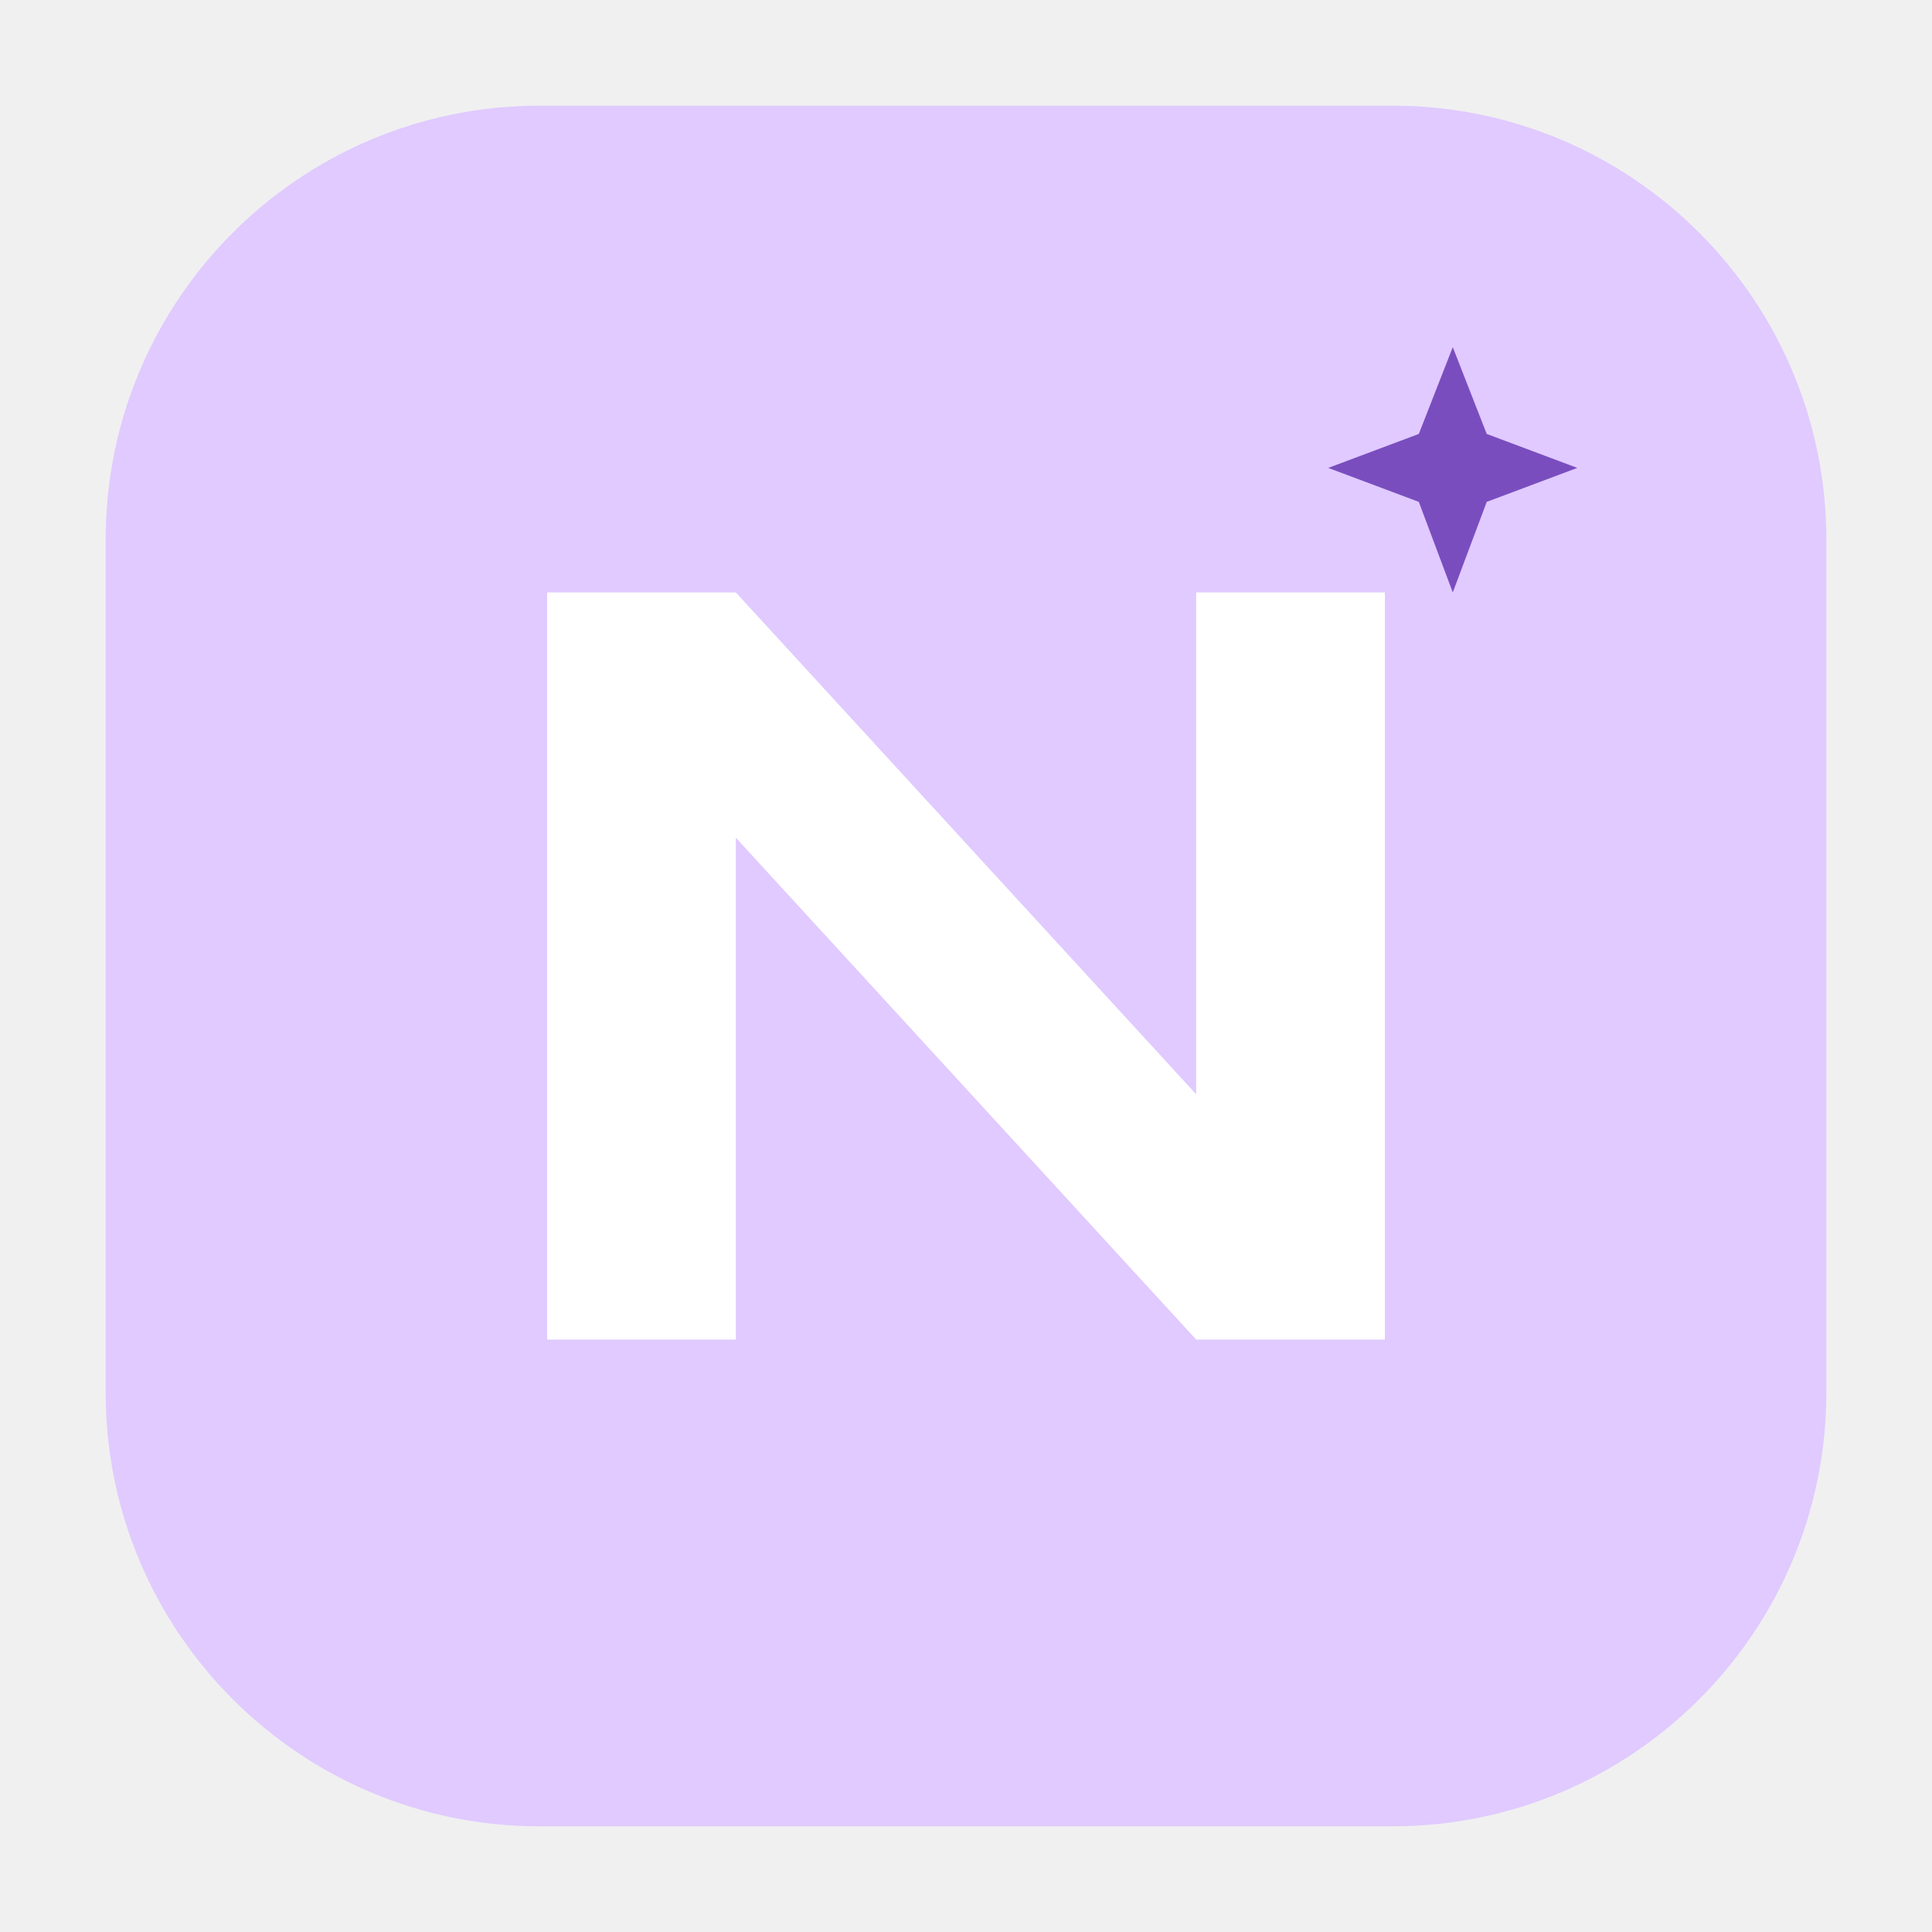
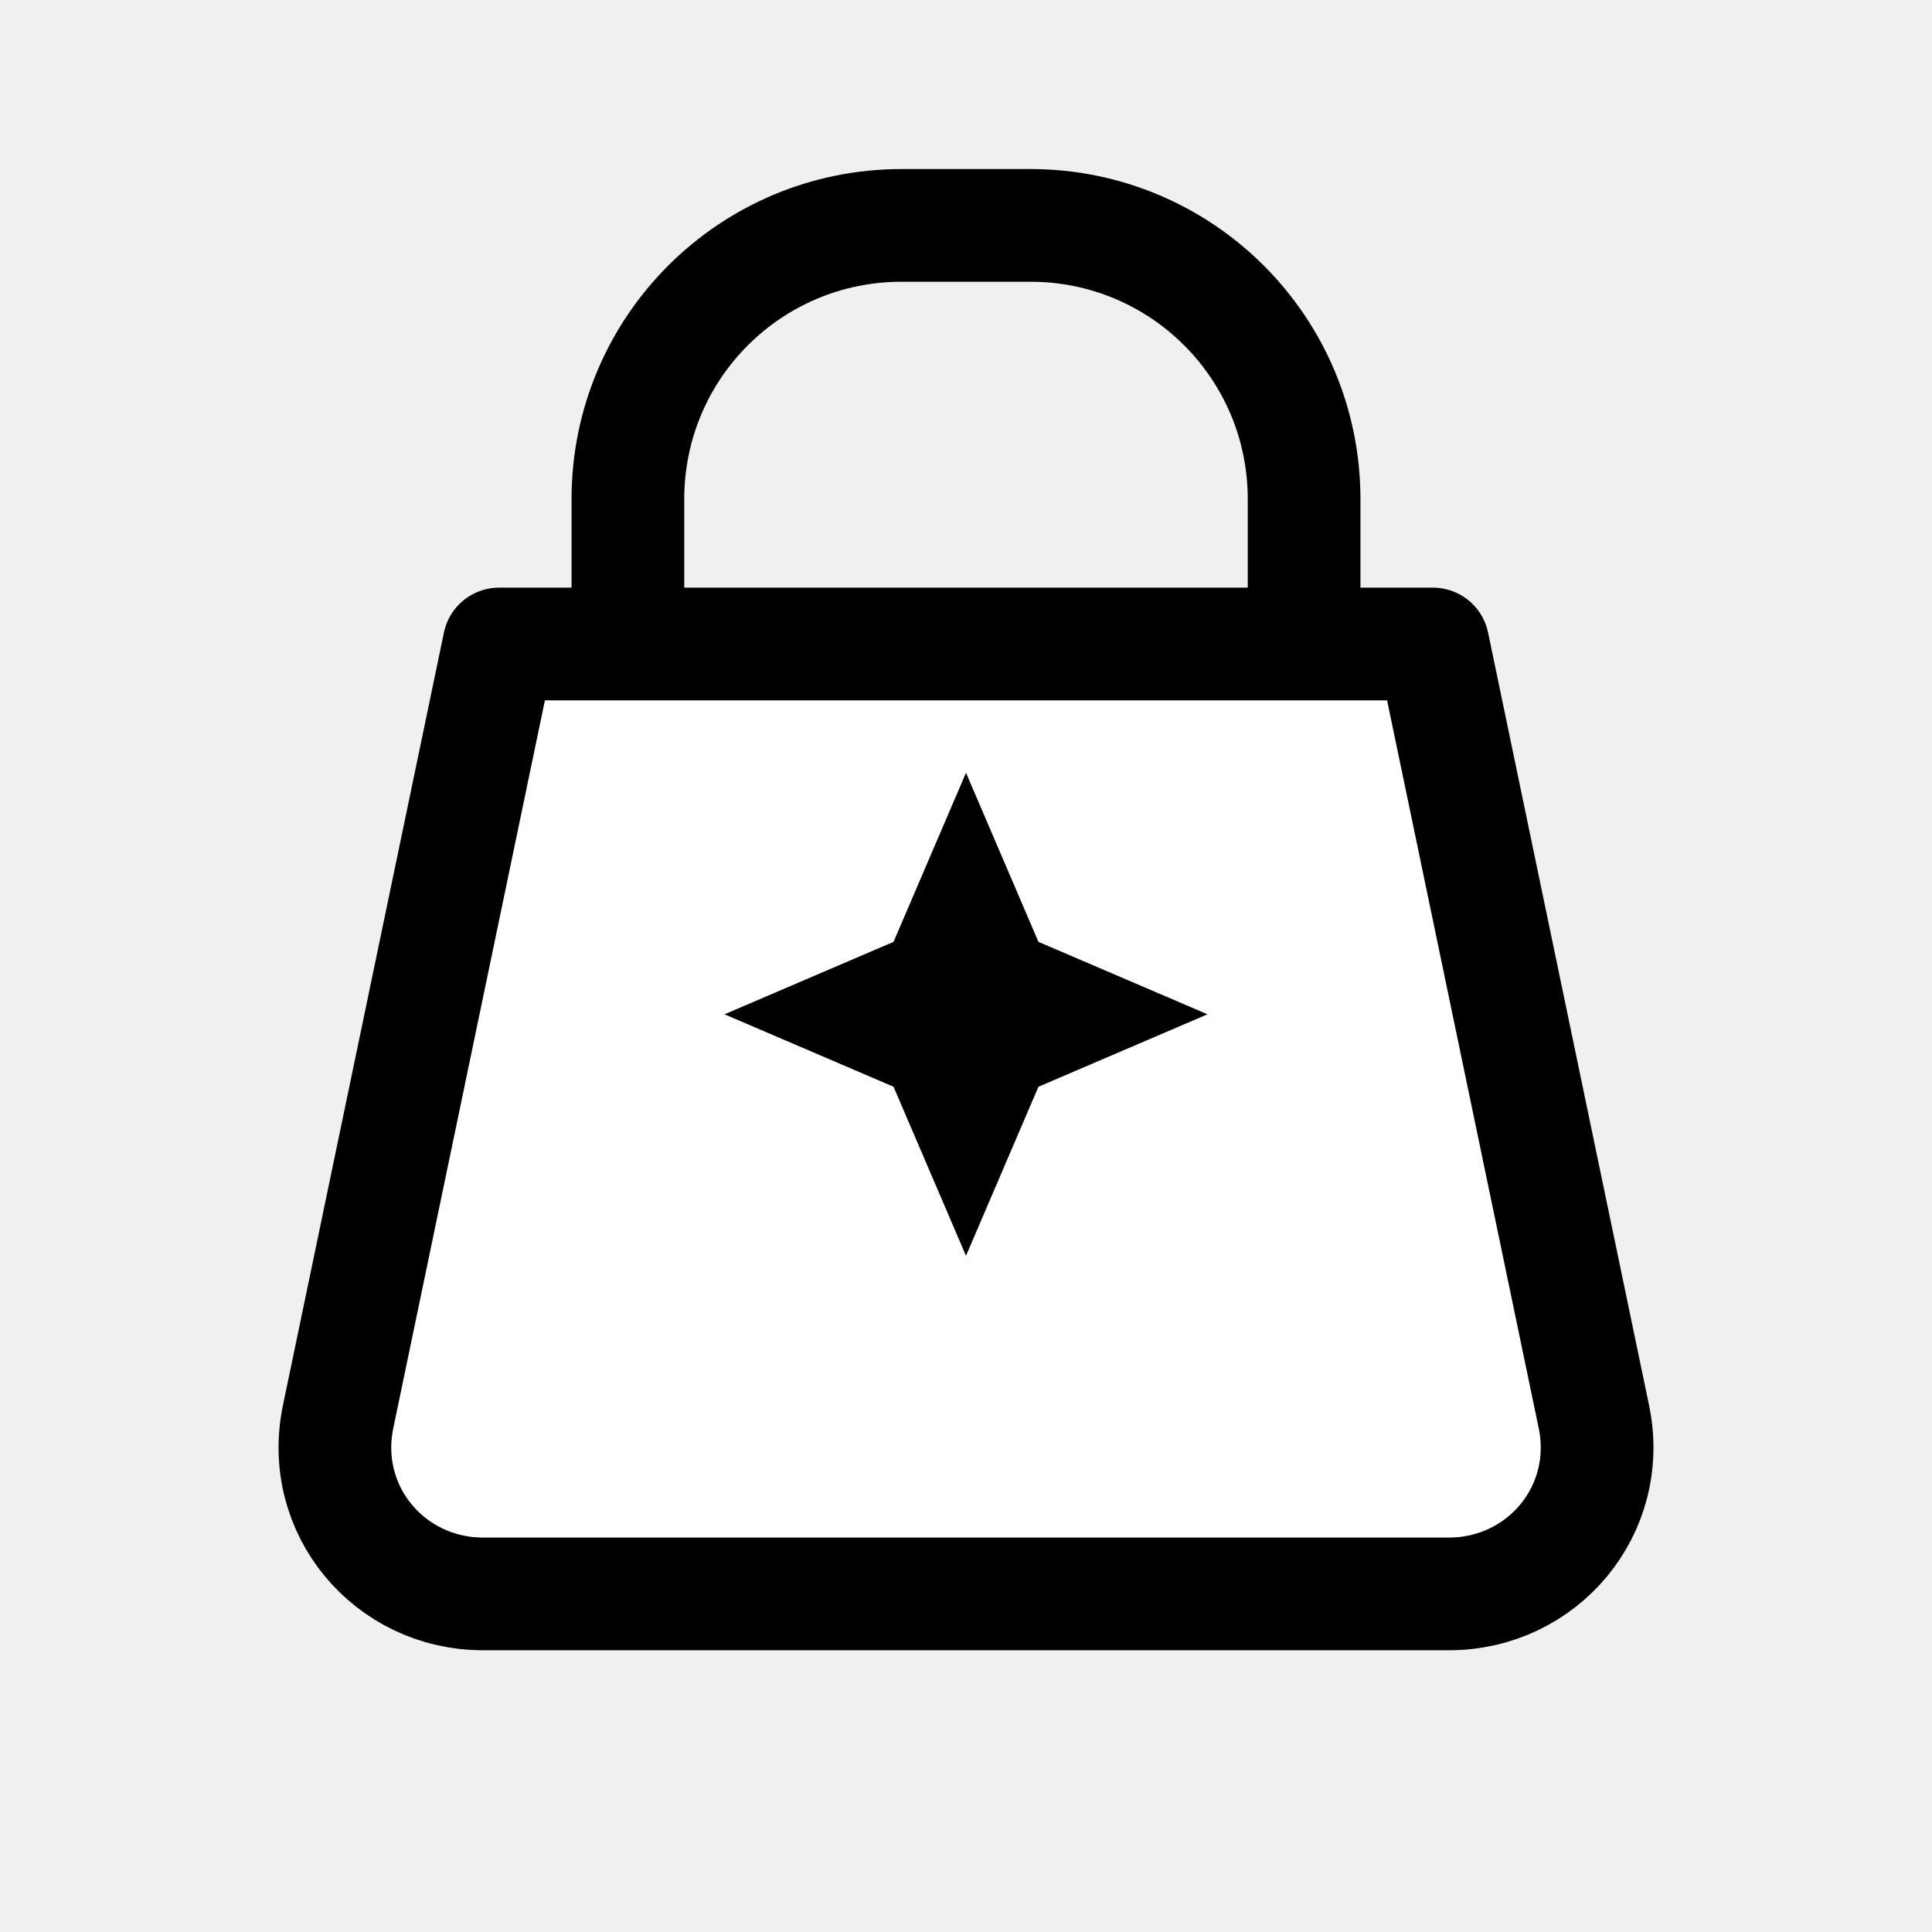
- <svg xmlns="http://www.w3.org/2000/svg" width="120" height="120" viewBox="0 0 512 512">
-   <rect x="28" y="28" width="456" height="456" rx="115" fill="#E0CAFF" />
-   <path d="M145 355V157H195L317 290V157H367V355H317L195 222V355H145Z" fill="white" />
-   <path d="M385 92L394 115L418 124L394 133L385 157L376 133L352 124L376 115L385 92Z" fill="#7A4DBF" />
+ <svg xmlns="http://www.w3.org/2000/svg" width="120" height="120" viewBox="0 0 120 120" fill="none">
+   <path d="M39 42V31C39 21.6 46.6 14 56 14H64C73.4 14 81 21.6 81 31V42" stroke="black" stroke-width="7" stroke-linecap="round" />
+   <path d="M31 40H89L99 88C100.2 93.8 95.8 99 90 99H30C24.2 99 19.8 93.8 21 88L31 40Z" fill="white" stroke="black" stroke-width="7" stroke-linejoin="round" />
+   <path d="M60 48L64.5 58.5L75 63L64.5 67.5L60 78L55.5 67.5L45 63L55.5 58.5L60 48Z" fill="black" />
</svg>
